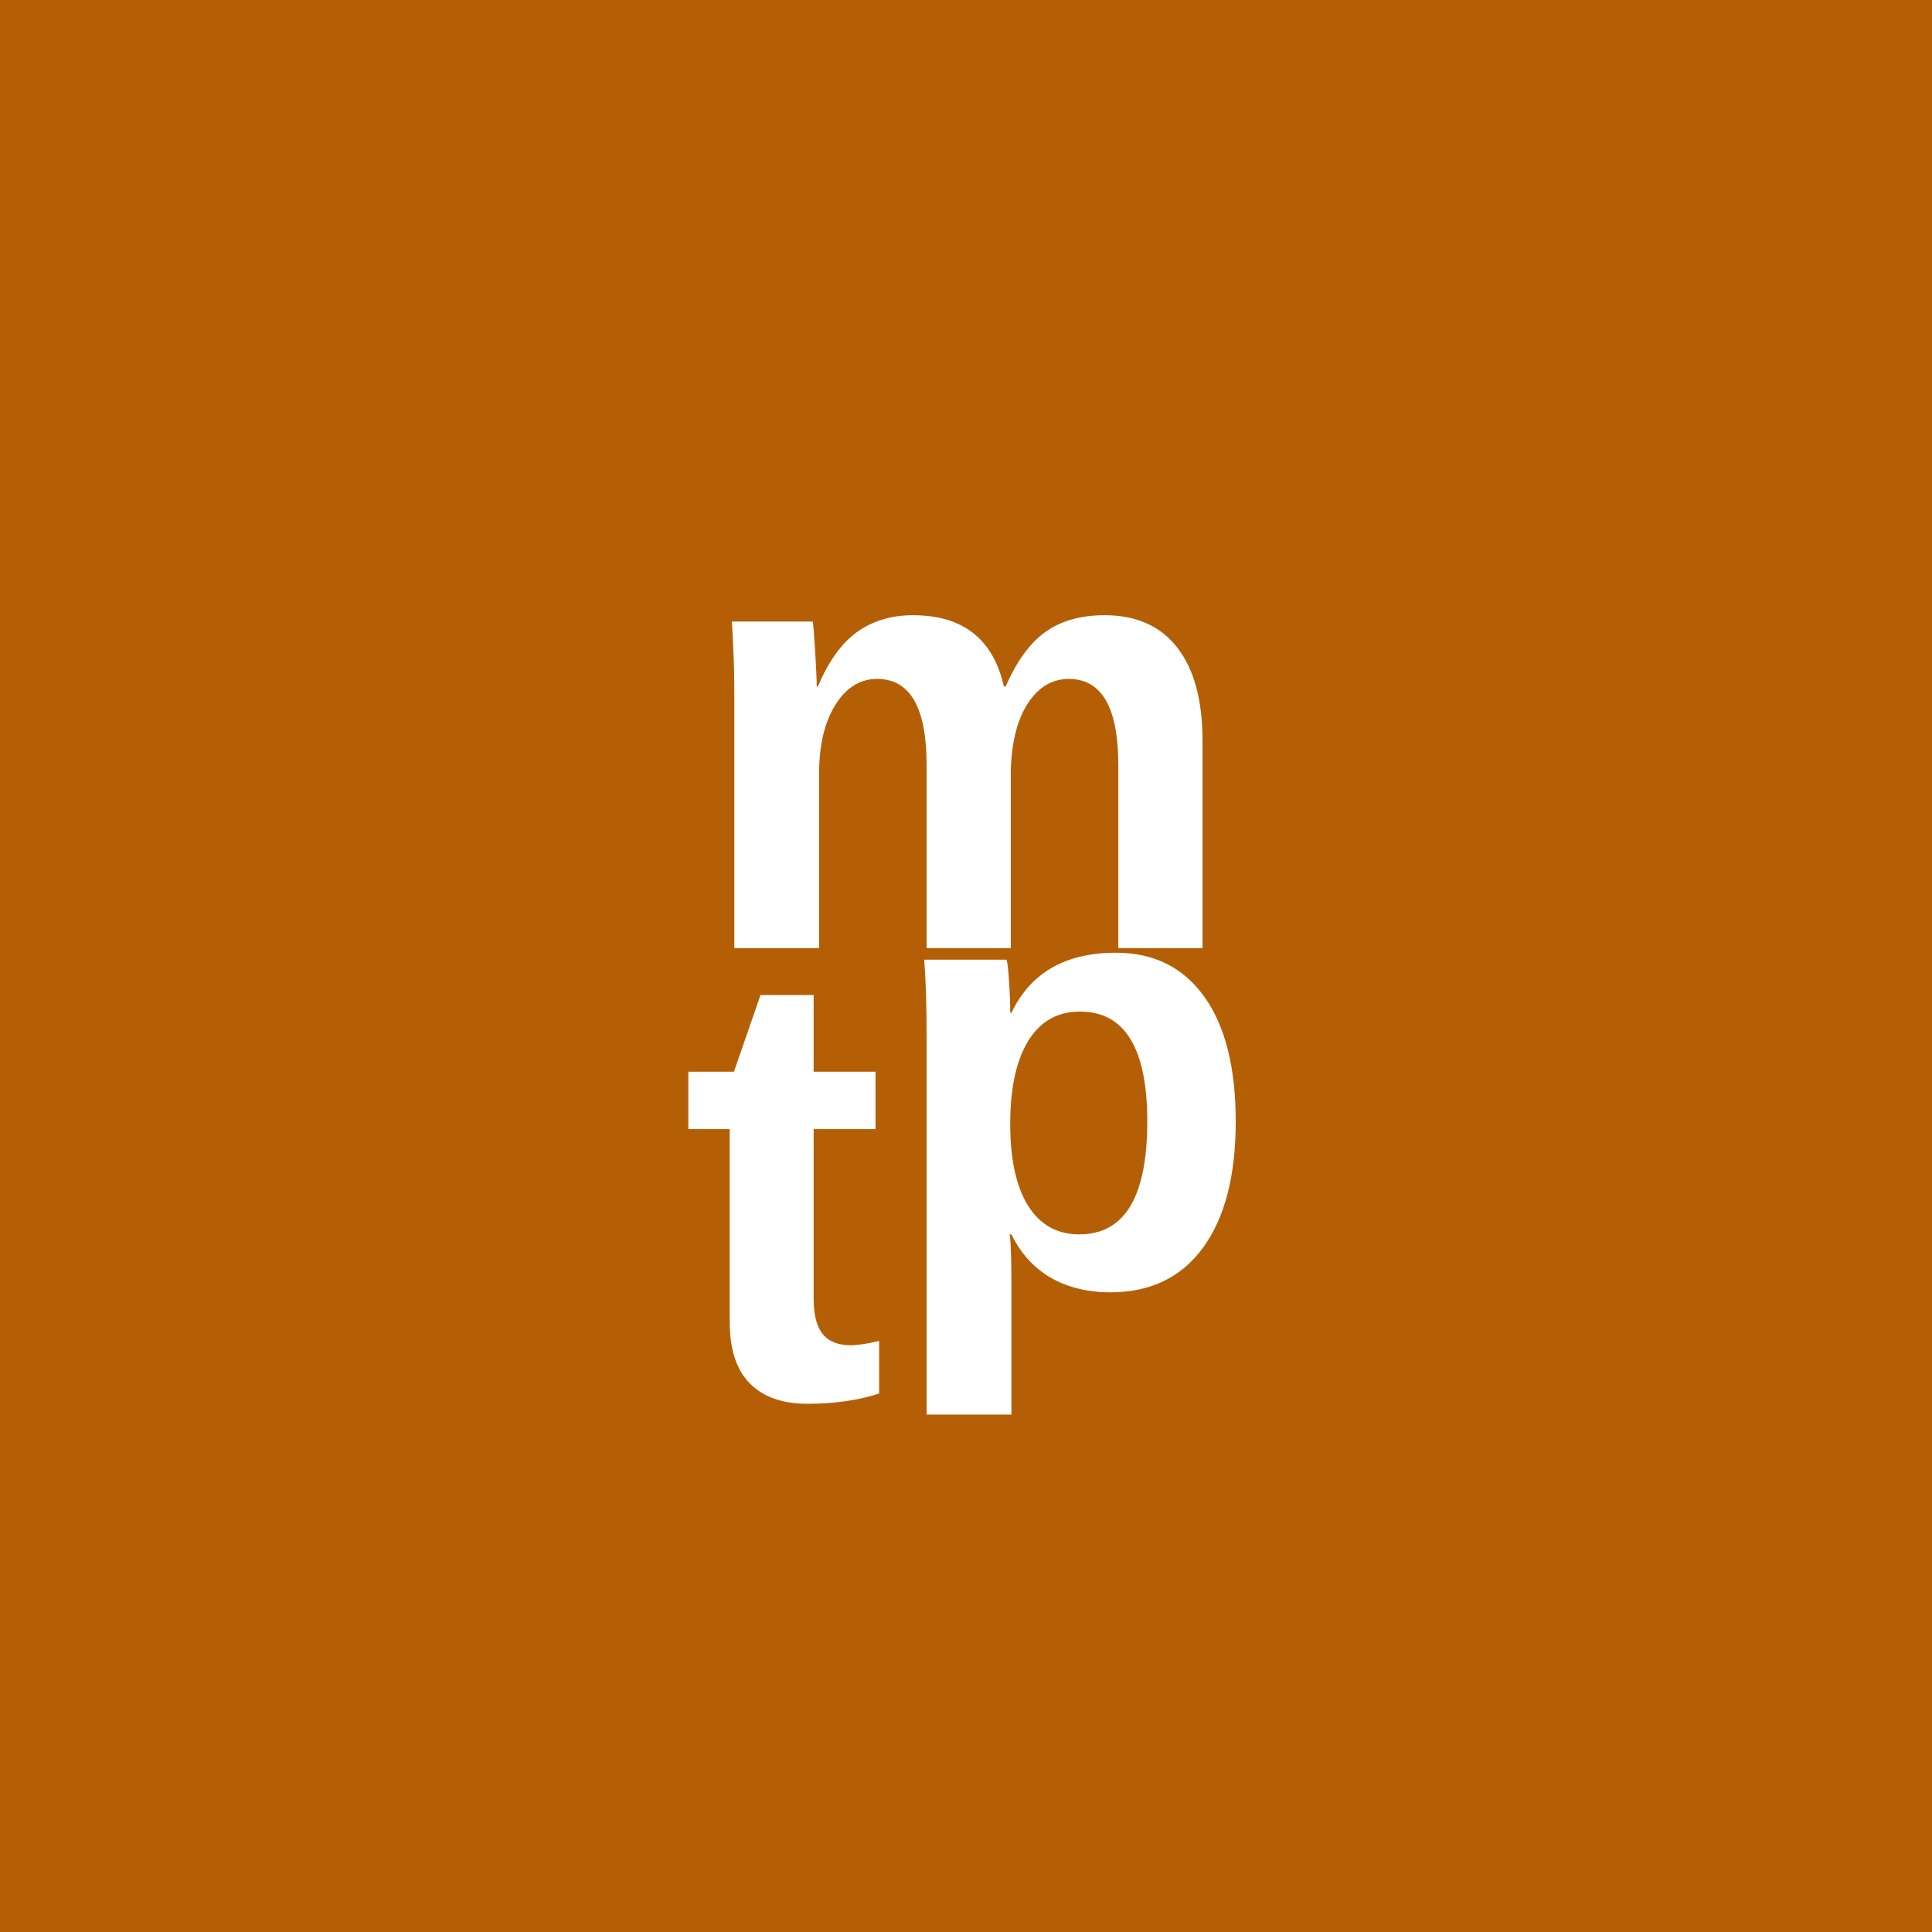
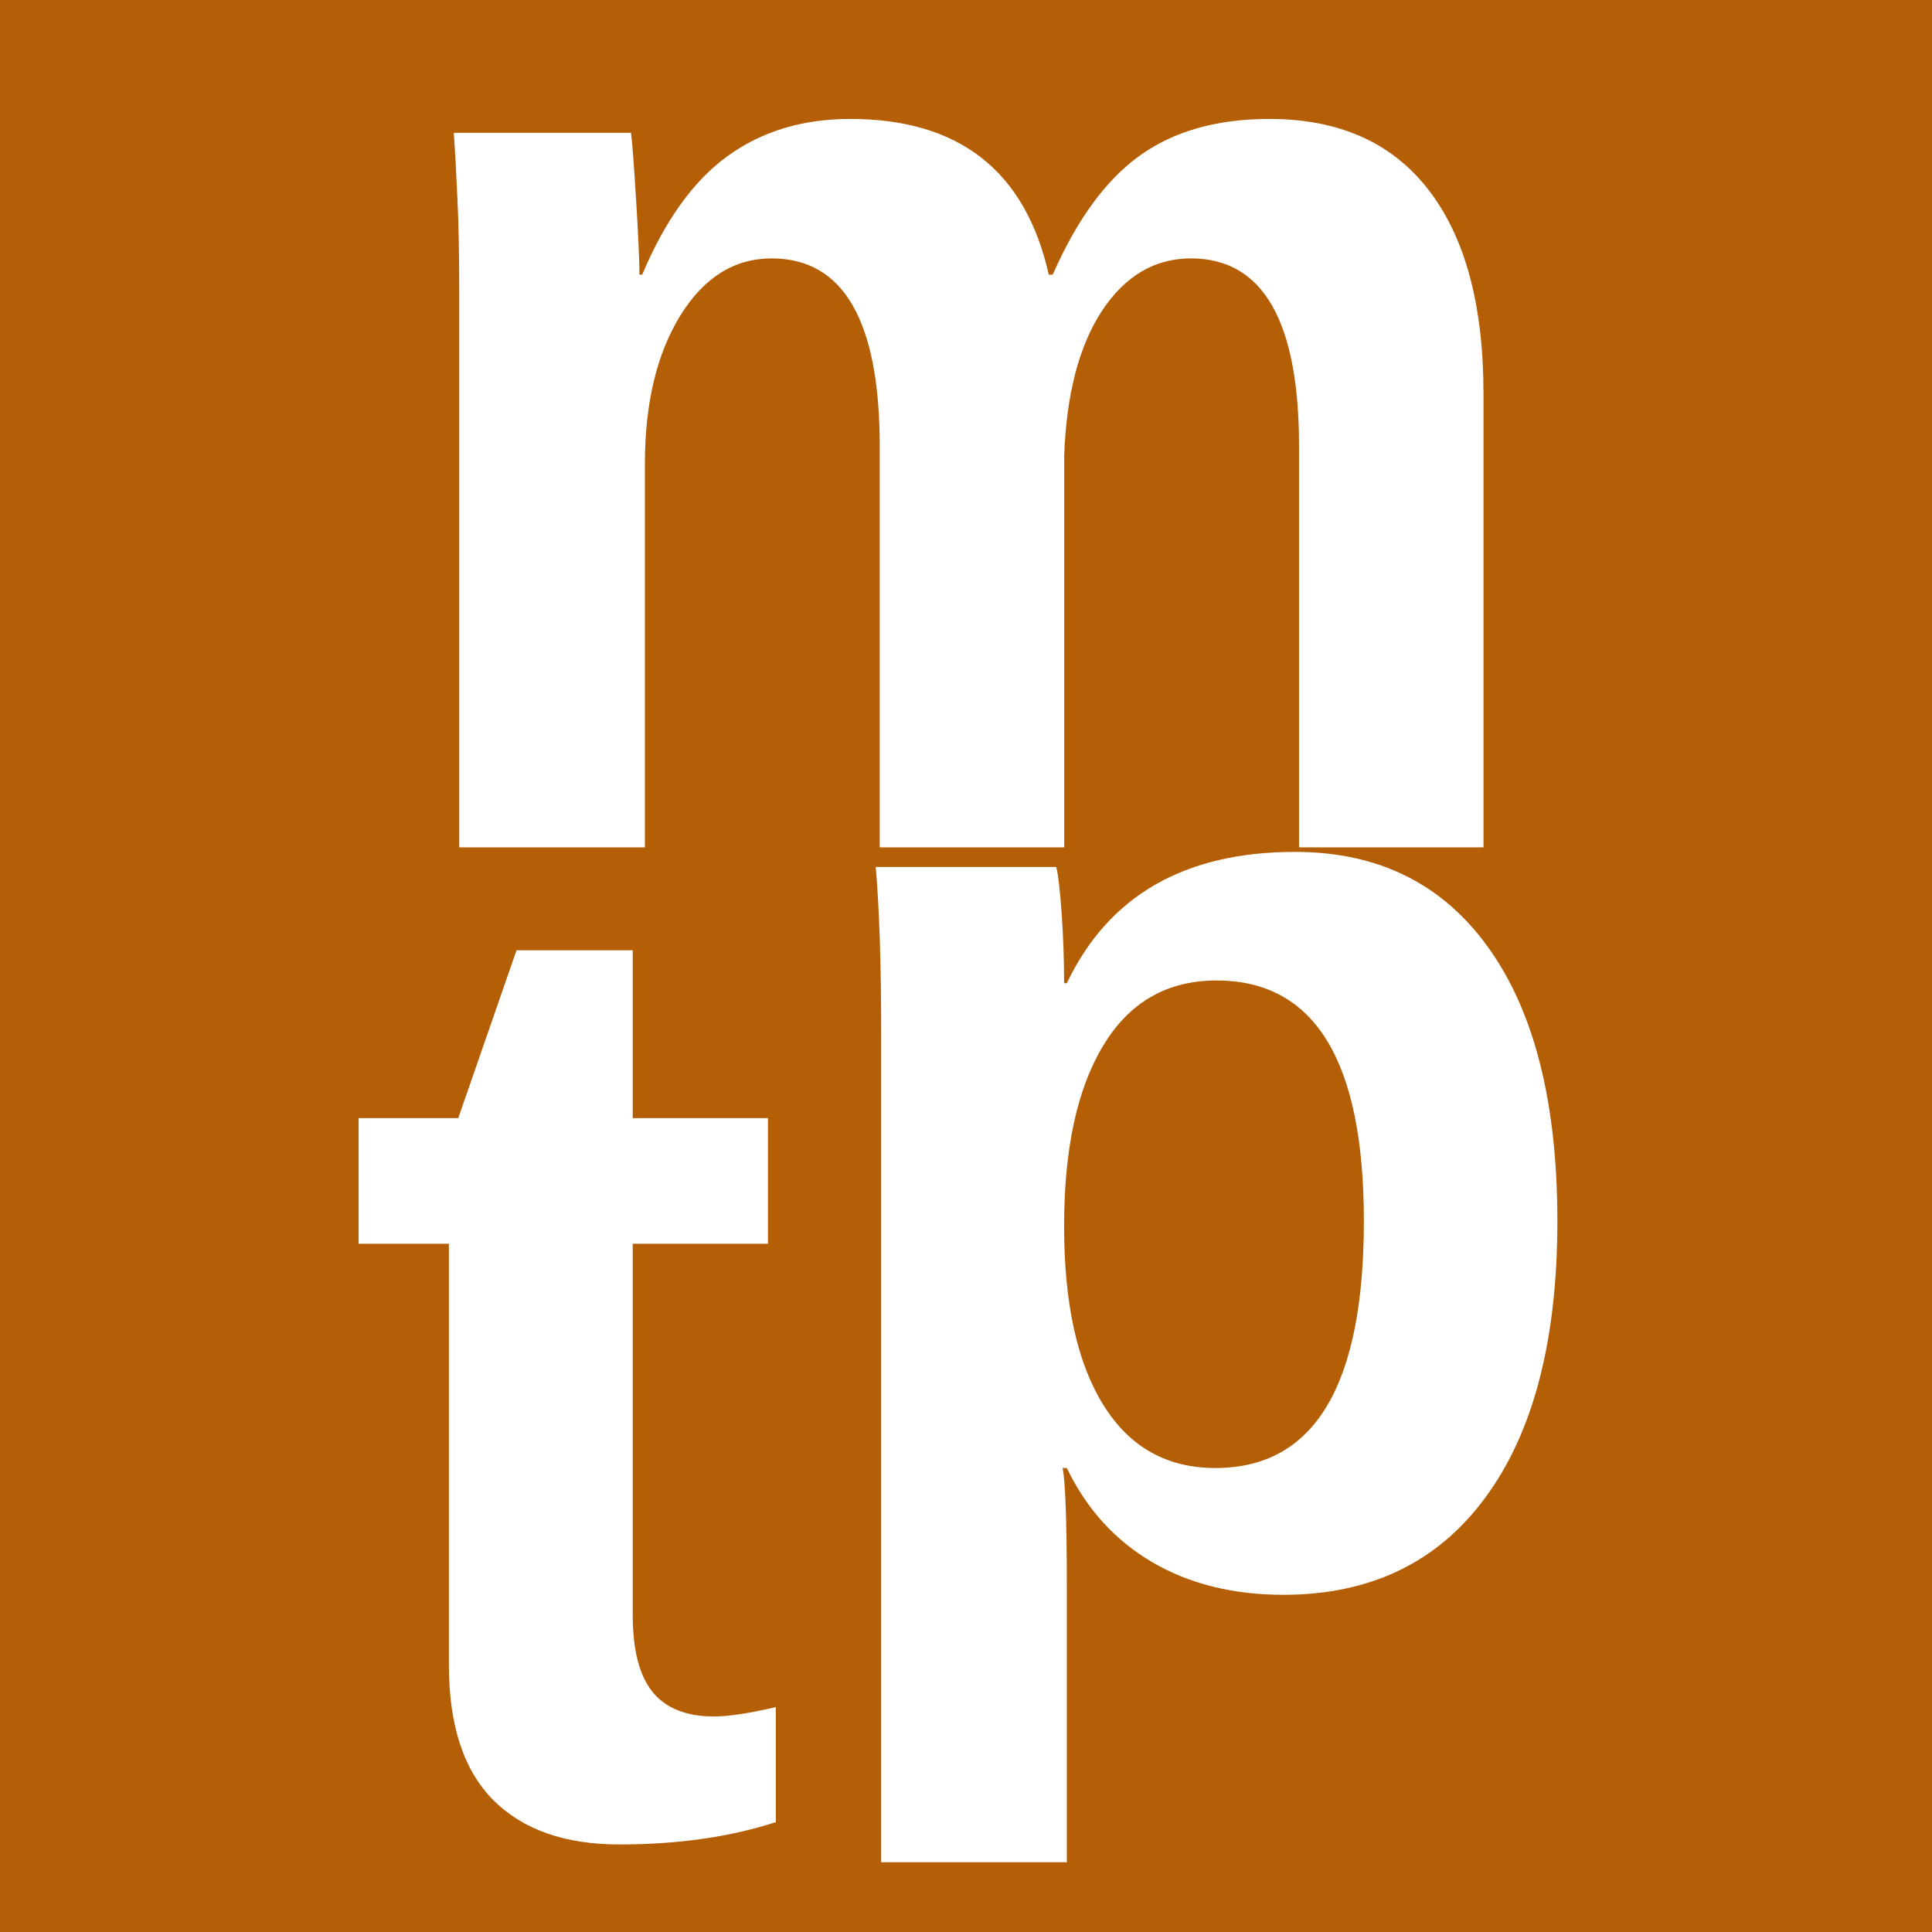
<svg xmlns="http://www.w3.org/2000/svg" viewBox="0 0 100 100">
  <rect width="100" height="100" fill="#b45f06" />
-   <text x="50" y="40" font-family="Arial, sans-serif" font-size="32" font-weight="700" fill="#ffffff" text-anchor="middle" dominant-baseline="middle">m</text>
-   <text x="40.567" y="63.3" font-family="Arial, sans-serif" font-size="32" font-weight="700" fill="#ffffff" text-anchor="middle" dominant-baseline="middle">t</text>
-   <text x="55.5" y="57.5" font-family="Arial, sans-serif" font-size="32" font-weight="700" fill="#ffffff" text-anchor="middle" dominant-baseline="middle">p</text>
+   <text x="50" y="24" font-family="Arial, sans-serif" font-size="70" font-weight="700" fill="#ffffff" text-anchor="middle" dominant-baseline="middle">m</text>
+   <text x="29.36" y="75" font-family="Arial, sans-serif" font-size="70" font-weight="700" fill="#ffffff" text-anchor="middle" dominant-baseline="middle">t</text>
+   <text x="62.1" y="62" font-family="Arial, sans-serif" font-size="70" font-weight="700" fill="#ffffff" text-anchor="middle" dominant-baseline="middle">p</text>
</svg>
